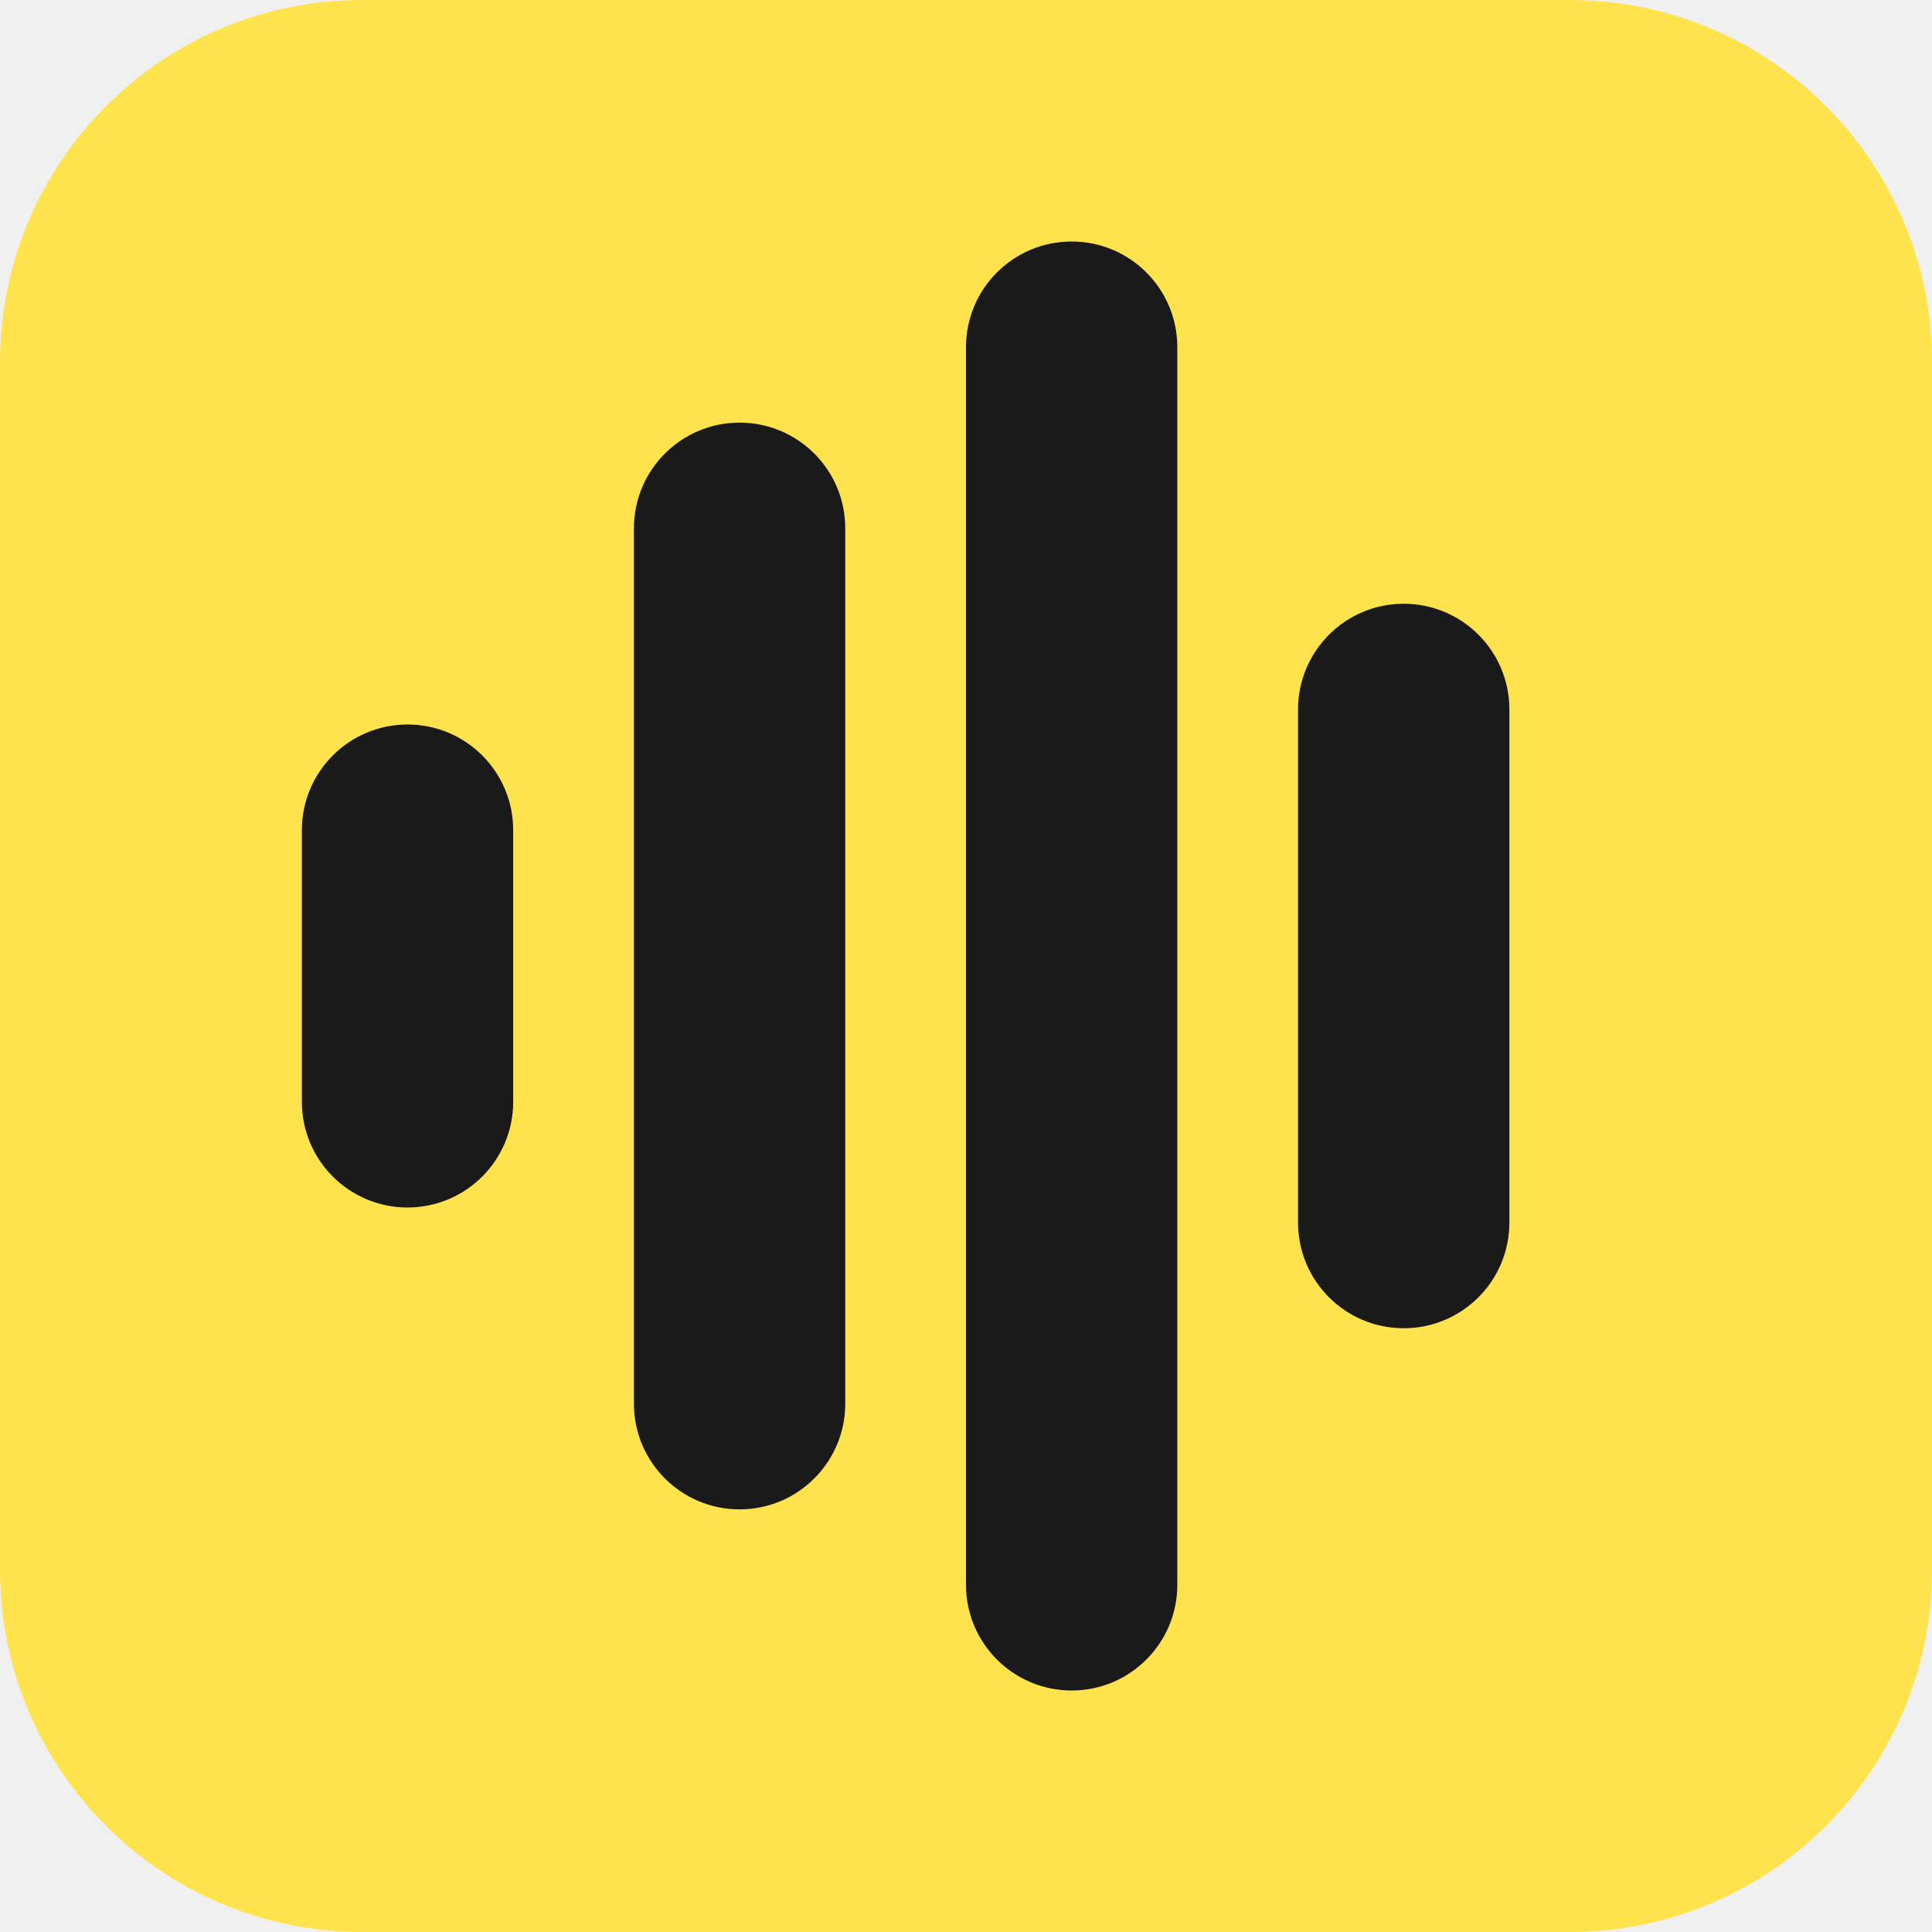
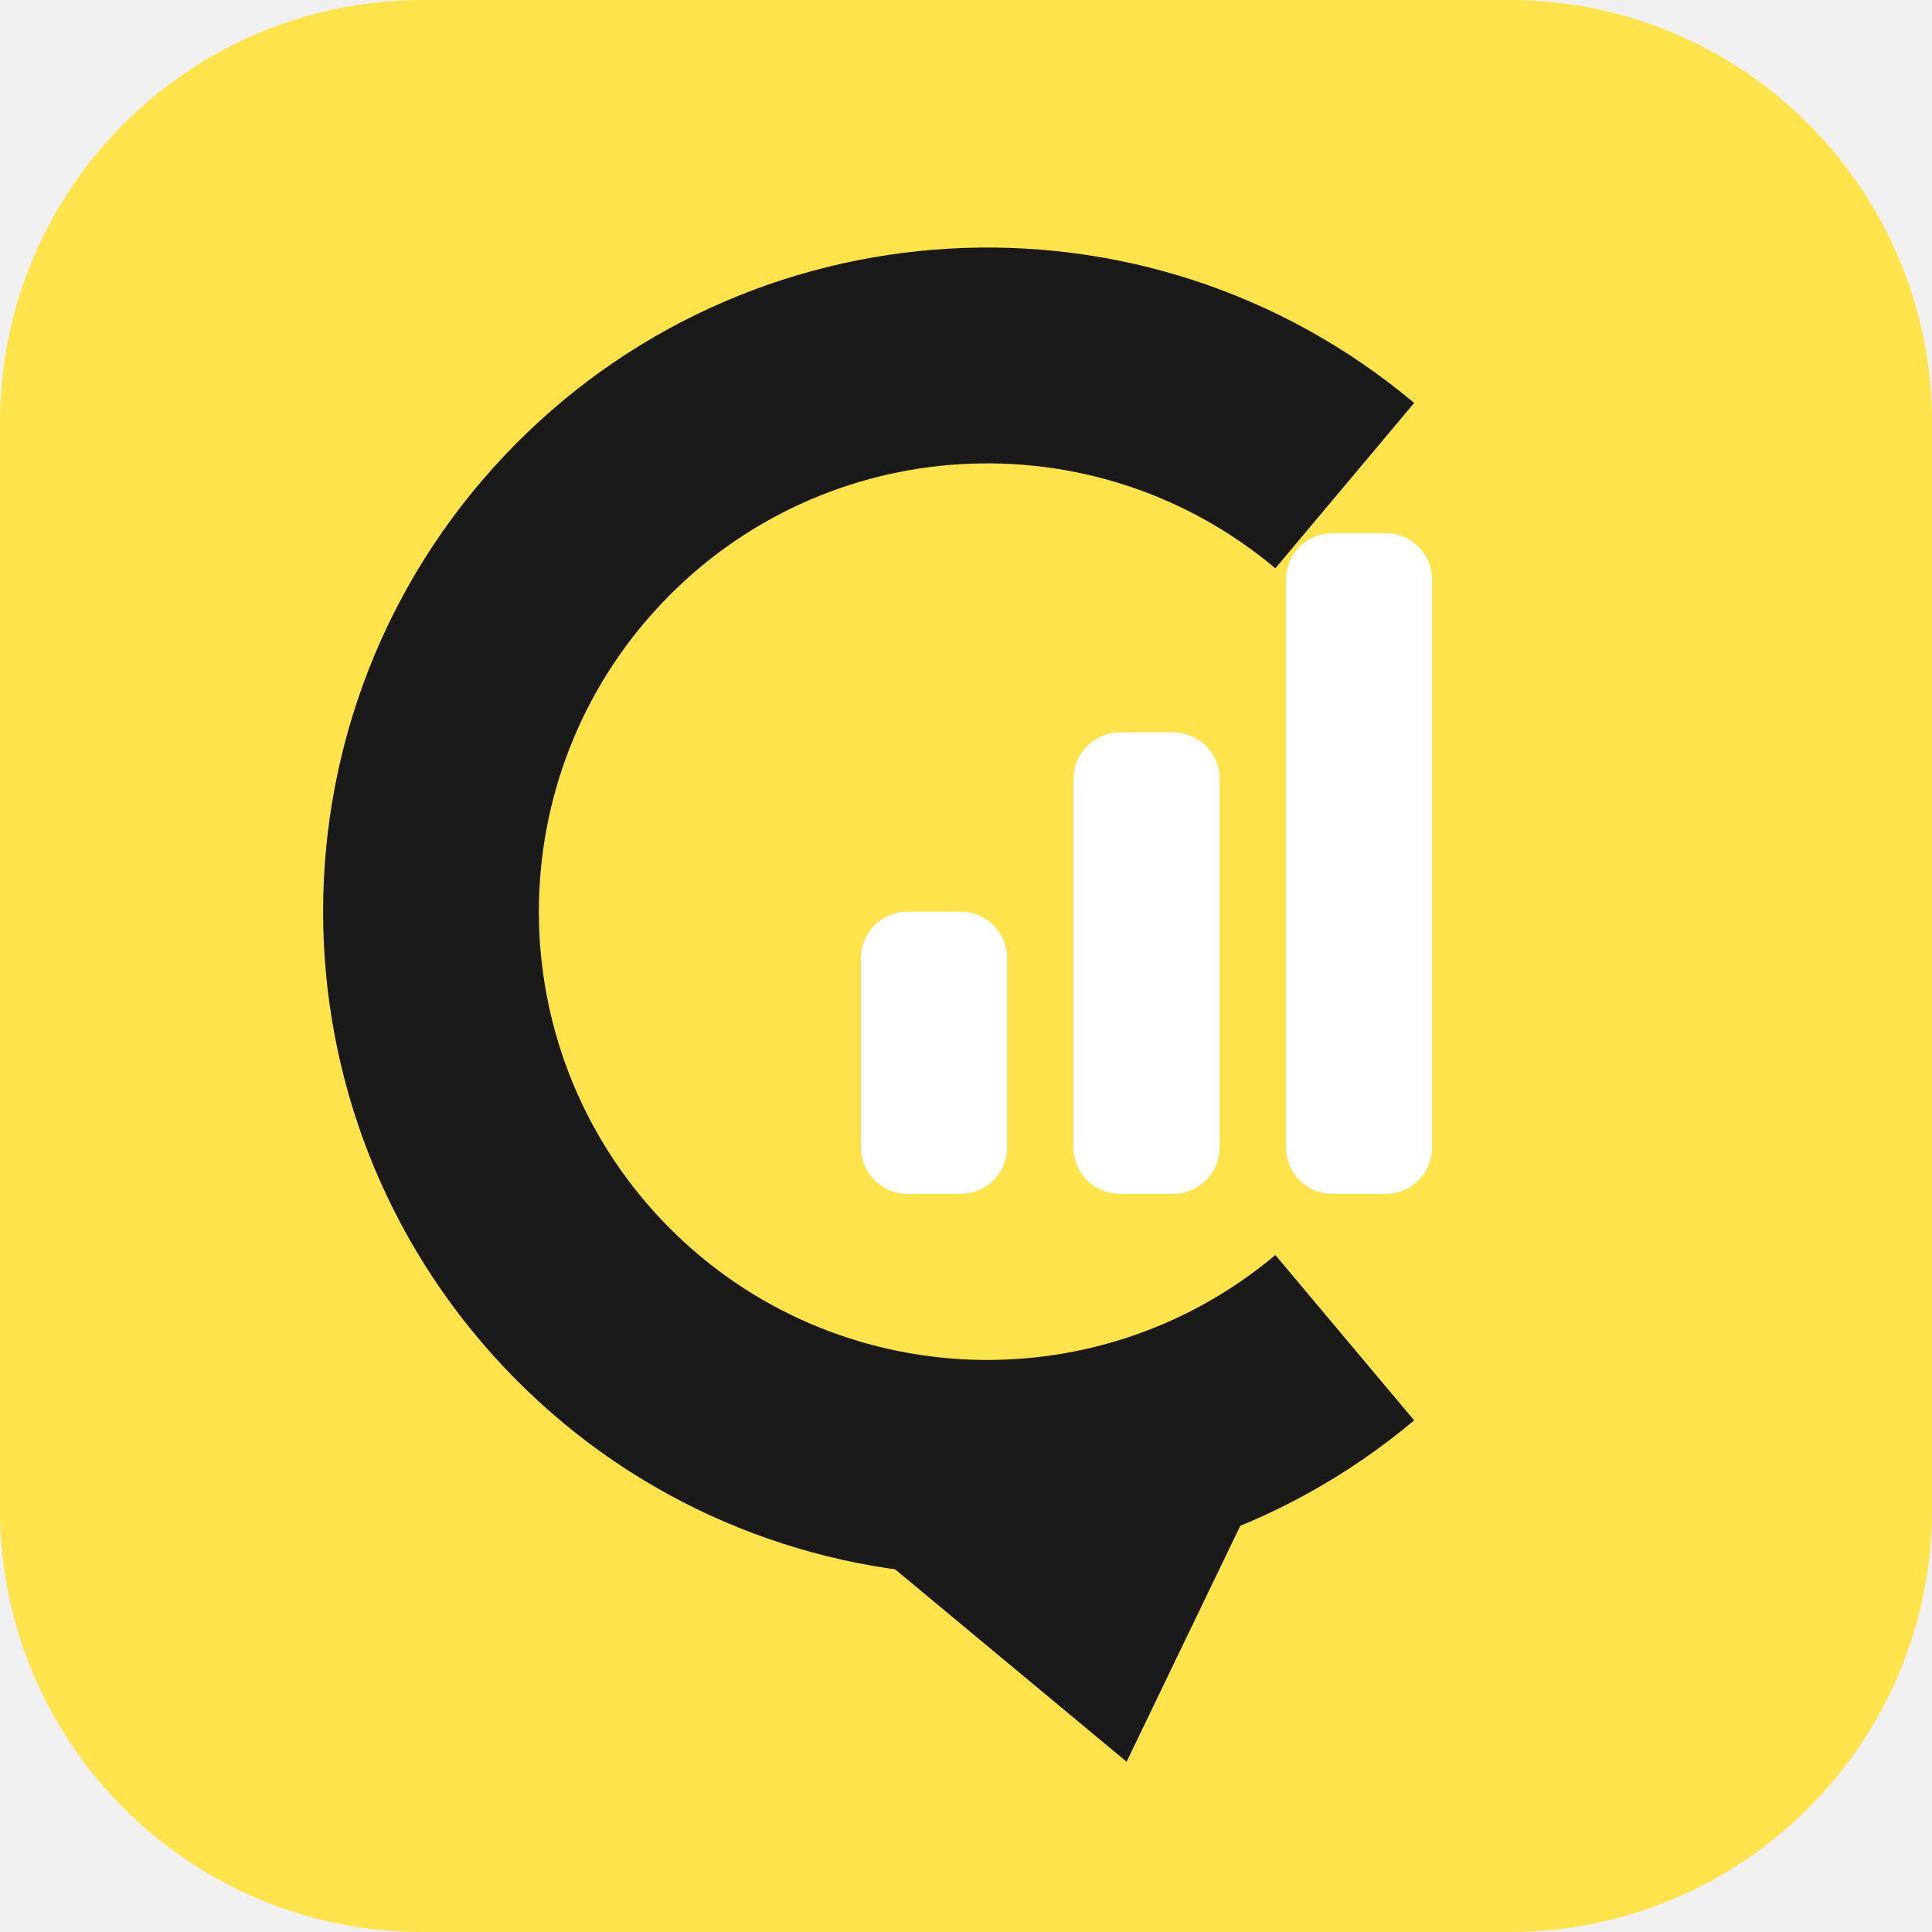
- <svg xmlns="http://www.w3.org/2000/svg" viewBox="0 0 32 32">
-   <rect width="32" height="32" rx="6" fill="#ffe34d" />
-   <g fill="#1a1a1a">
-     <rect x="5" y="12" width="3.5" height="8" rx="1.75" />
-     <rect x="10.5" y="7" width="3.5" height="18" rx="1.75" />
-     <rect x="16" y="4" width="3.5" height="24" rx="1.75" />
-     <rect x="21.5" y="10" width="3.5" height="12" rx="1.75" />
+ <svg xmlns="http://www.w3.org/2000/svg" viewBox="0 0 64 64">
+   <rect width="64" height="64" rx="14" fill="#ffe34d" />
+   <g transform="translate(8.5 6) scale(1.1)">
+     <path fill="#1a1a1a" d="M34.86 6.68A20 20 0 1 0 34.86 37.32L30.68 32.34A13.5 13.5 0 1 1 30.68 11.66Z" />
+     <path fill="#1a1a1a" d="M18.5 41.2 31.5 36.6 26.2 47.6Z" />
+     <g fill="#ffffff">
+       <rect x="18.2" y="22" width="4.4" height="8.5" rx="1.4" />
+       <rect x="24.6" y="16.6" width="4.4" height="13.9" rx="1.4" />
+       <rect x="31" y="10.6" width="4.4" height="19.9" rx="1.4" />
+     </g>
  </g>
</svg>
